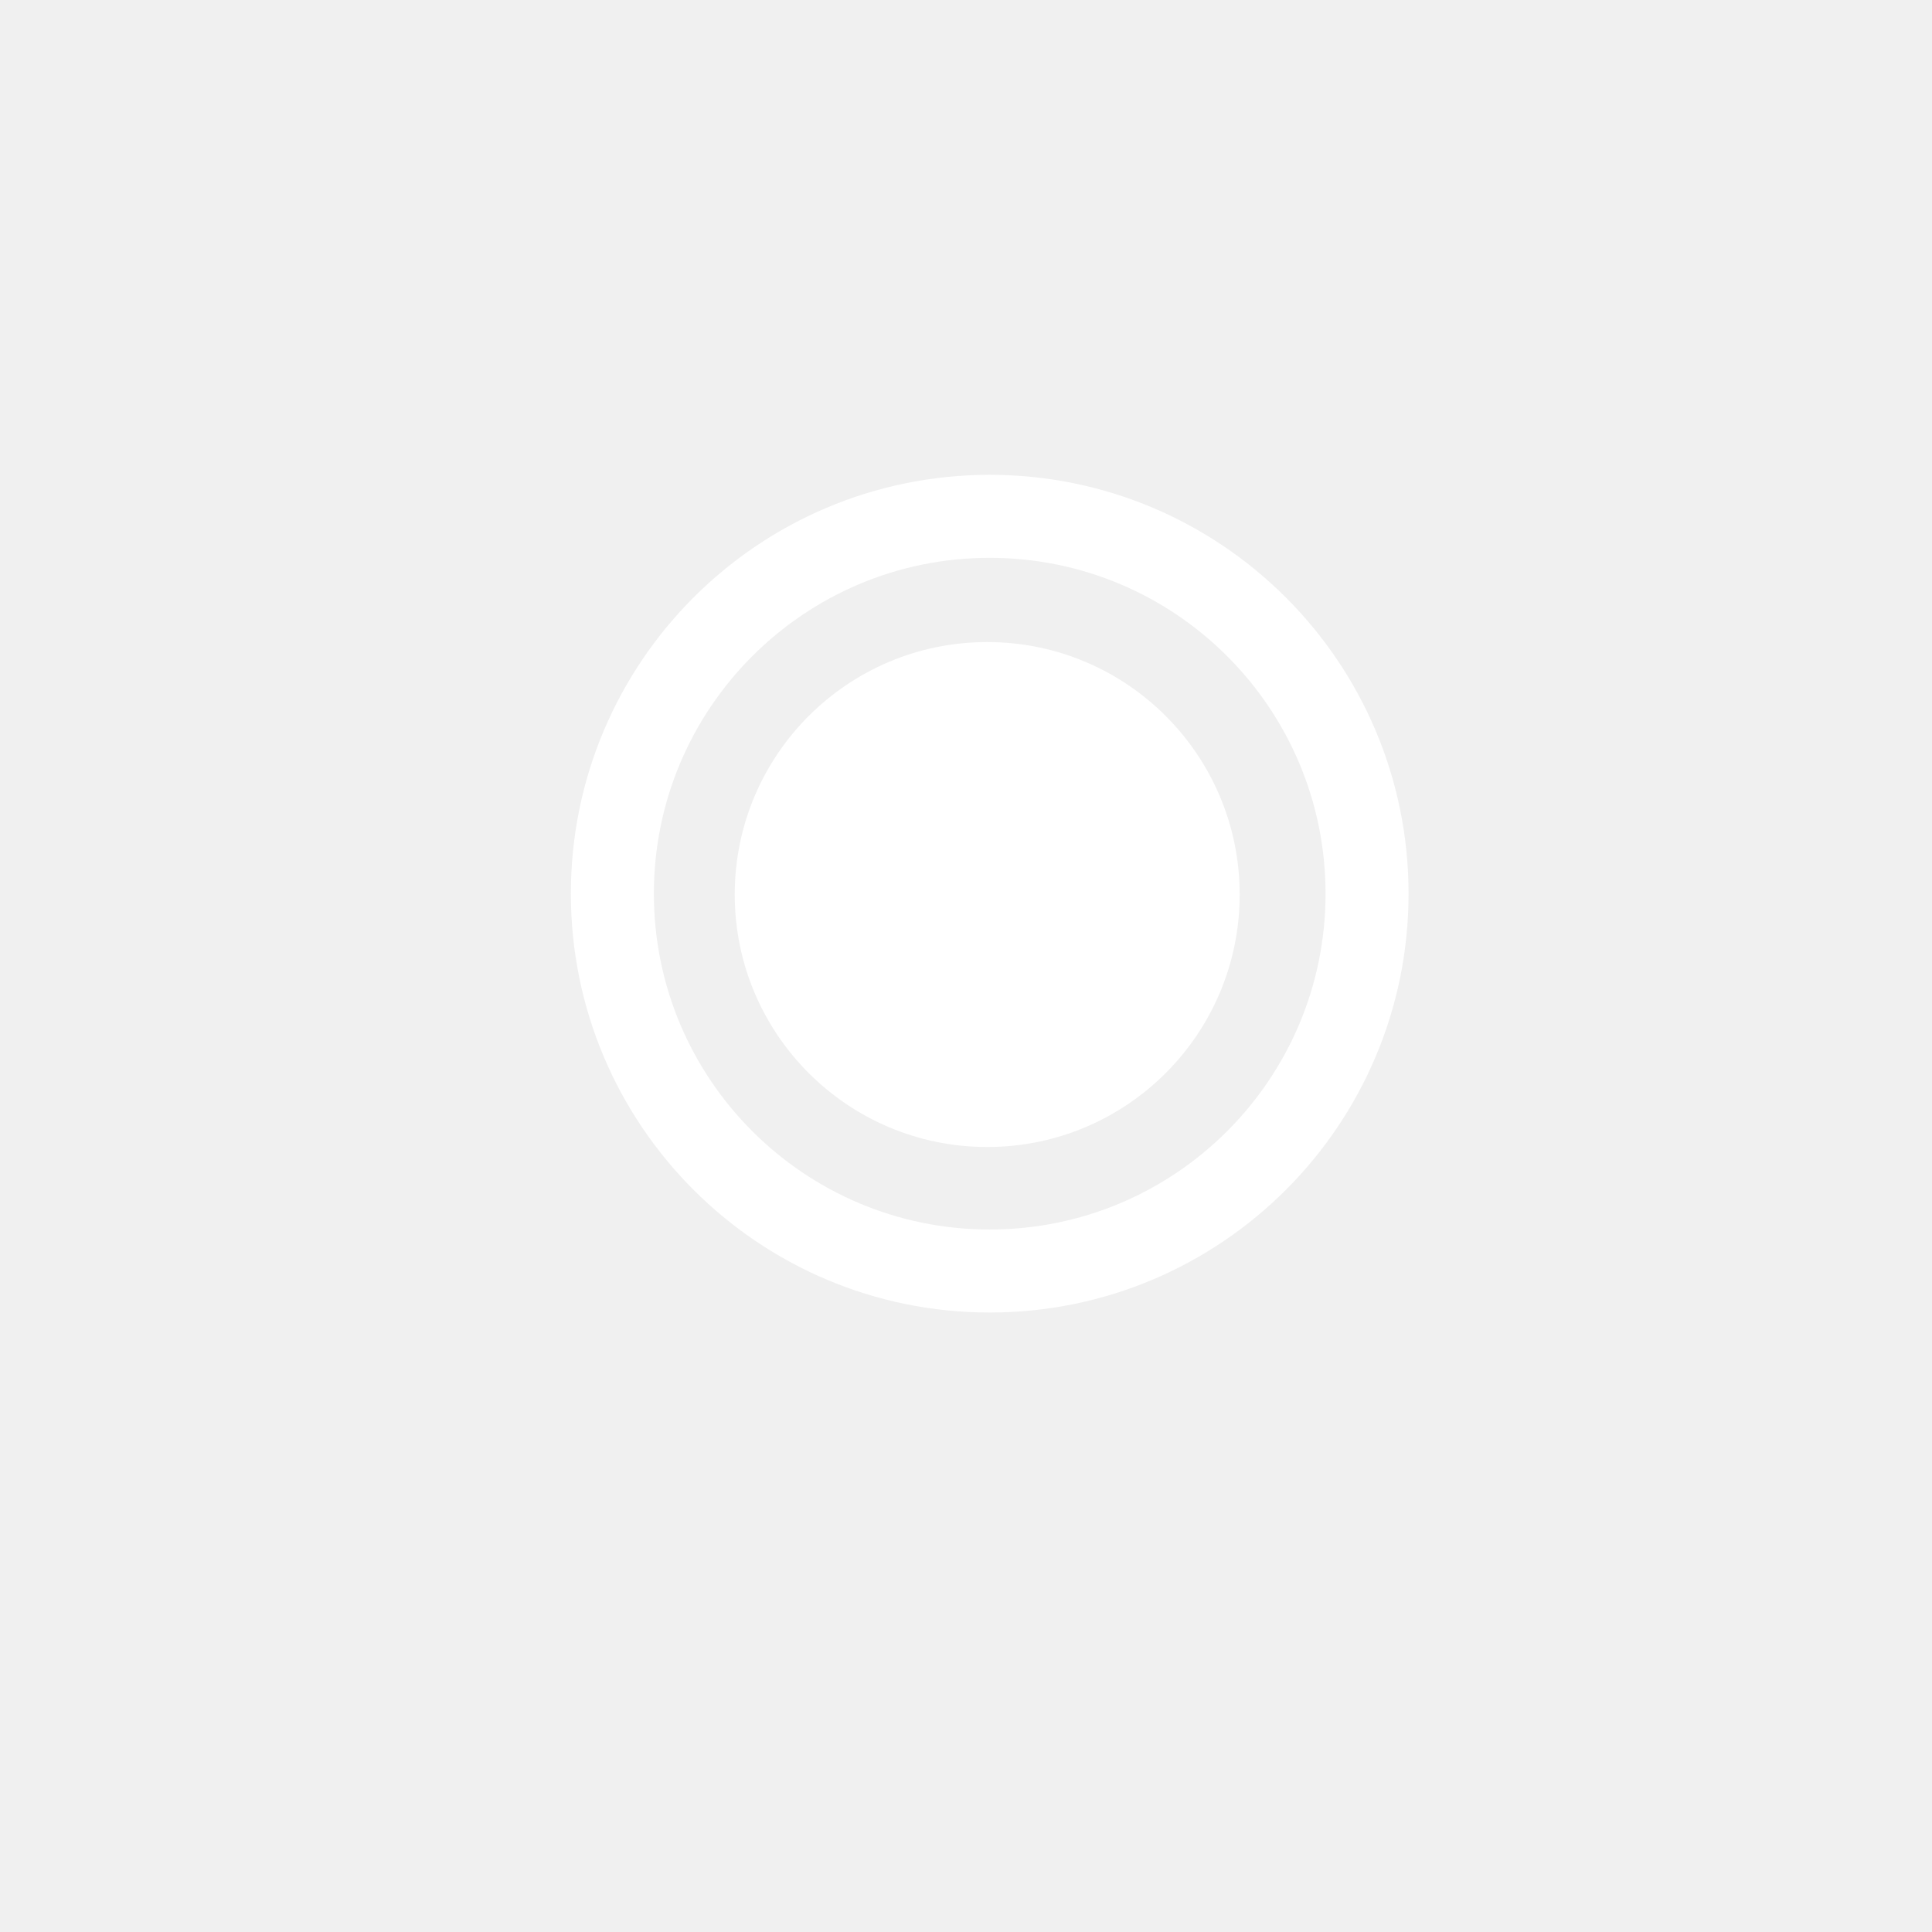
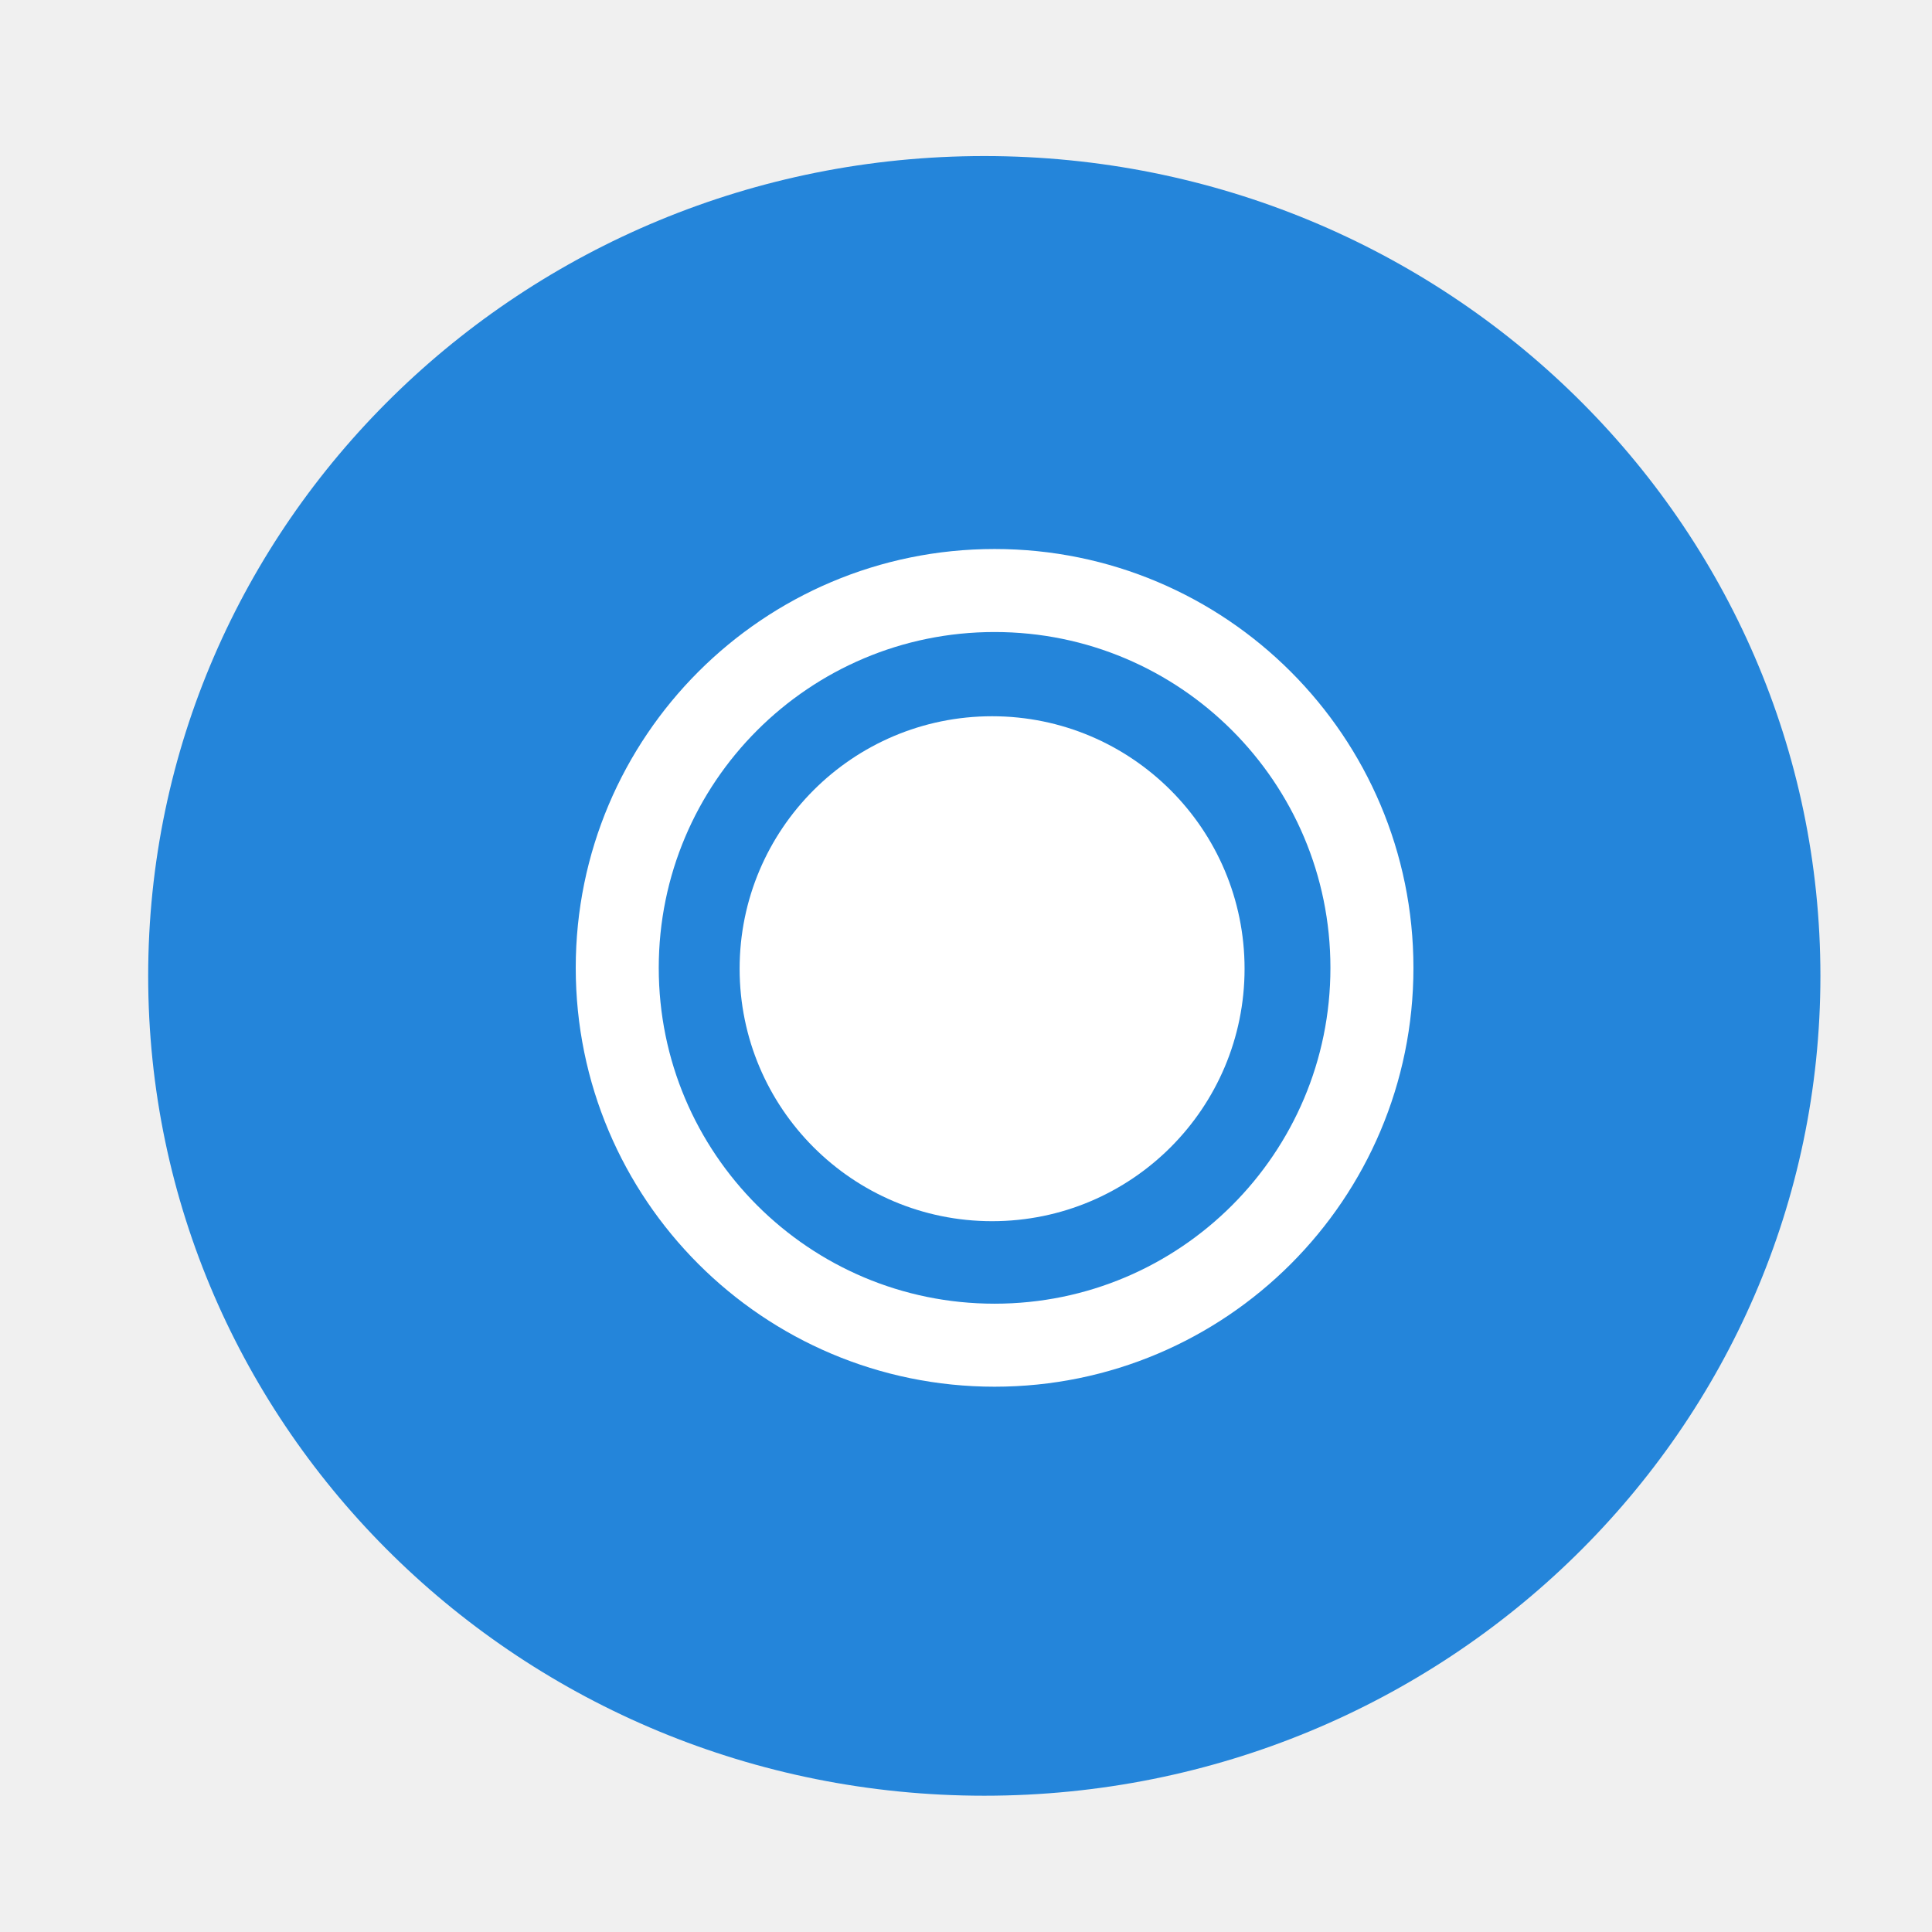
<svg xmlns="http://www.w3.org/2000/svg" id="SVGRoot" version="1.1" viewBox="0 0 128.0 128.0" height="128.0px" width="128.0px">
  <defs id="defs833" />
  <g id="layer1">
-     <circle r="25" cy="59.208" cx="65.571" id="path943" style="opacity:1;fill:none;fill-opacity:1;stroke:#ffffff;stroke-width:5.5;stroke-miterlimit:4;stroke-dasharray:none;stroke-opacity:1" />
-     <circle style="fill:#ffffff;fill-opacity:1;stroke-width:4.6" id="path836" cx="65.405" cy="59.265" r="16.727" />
+     <ellipse style="fill:#2485da;stroke-width:0.878" id="path833" cx="65.212" cy="64.655" rx="55.395" ry="54.316" />
+     <circle r="25" cy="64.123" cx="65.894" id="path943" style="opacity:1;fill:none;fill-opacity:1;stroke:#ffffff;stroke-width:5.5;stroke-miterlimit:4;stroke-dasharray:none;stroke-opacity:1" />
+     <circle style="fill:#ffffff;fill-opacity:1;stroke-width:4.6" id="path836" cx="65.729" cy="64.18" r="16.727" />
  </g>
</svg>
